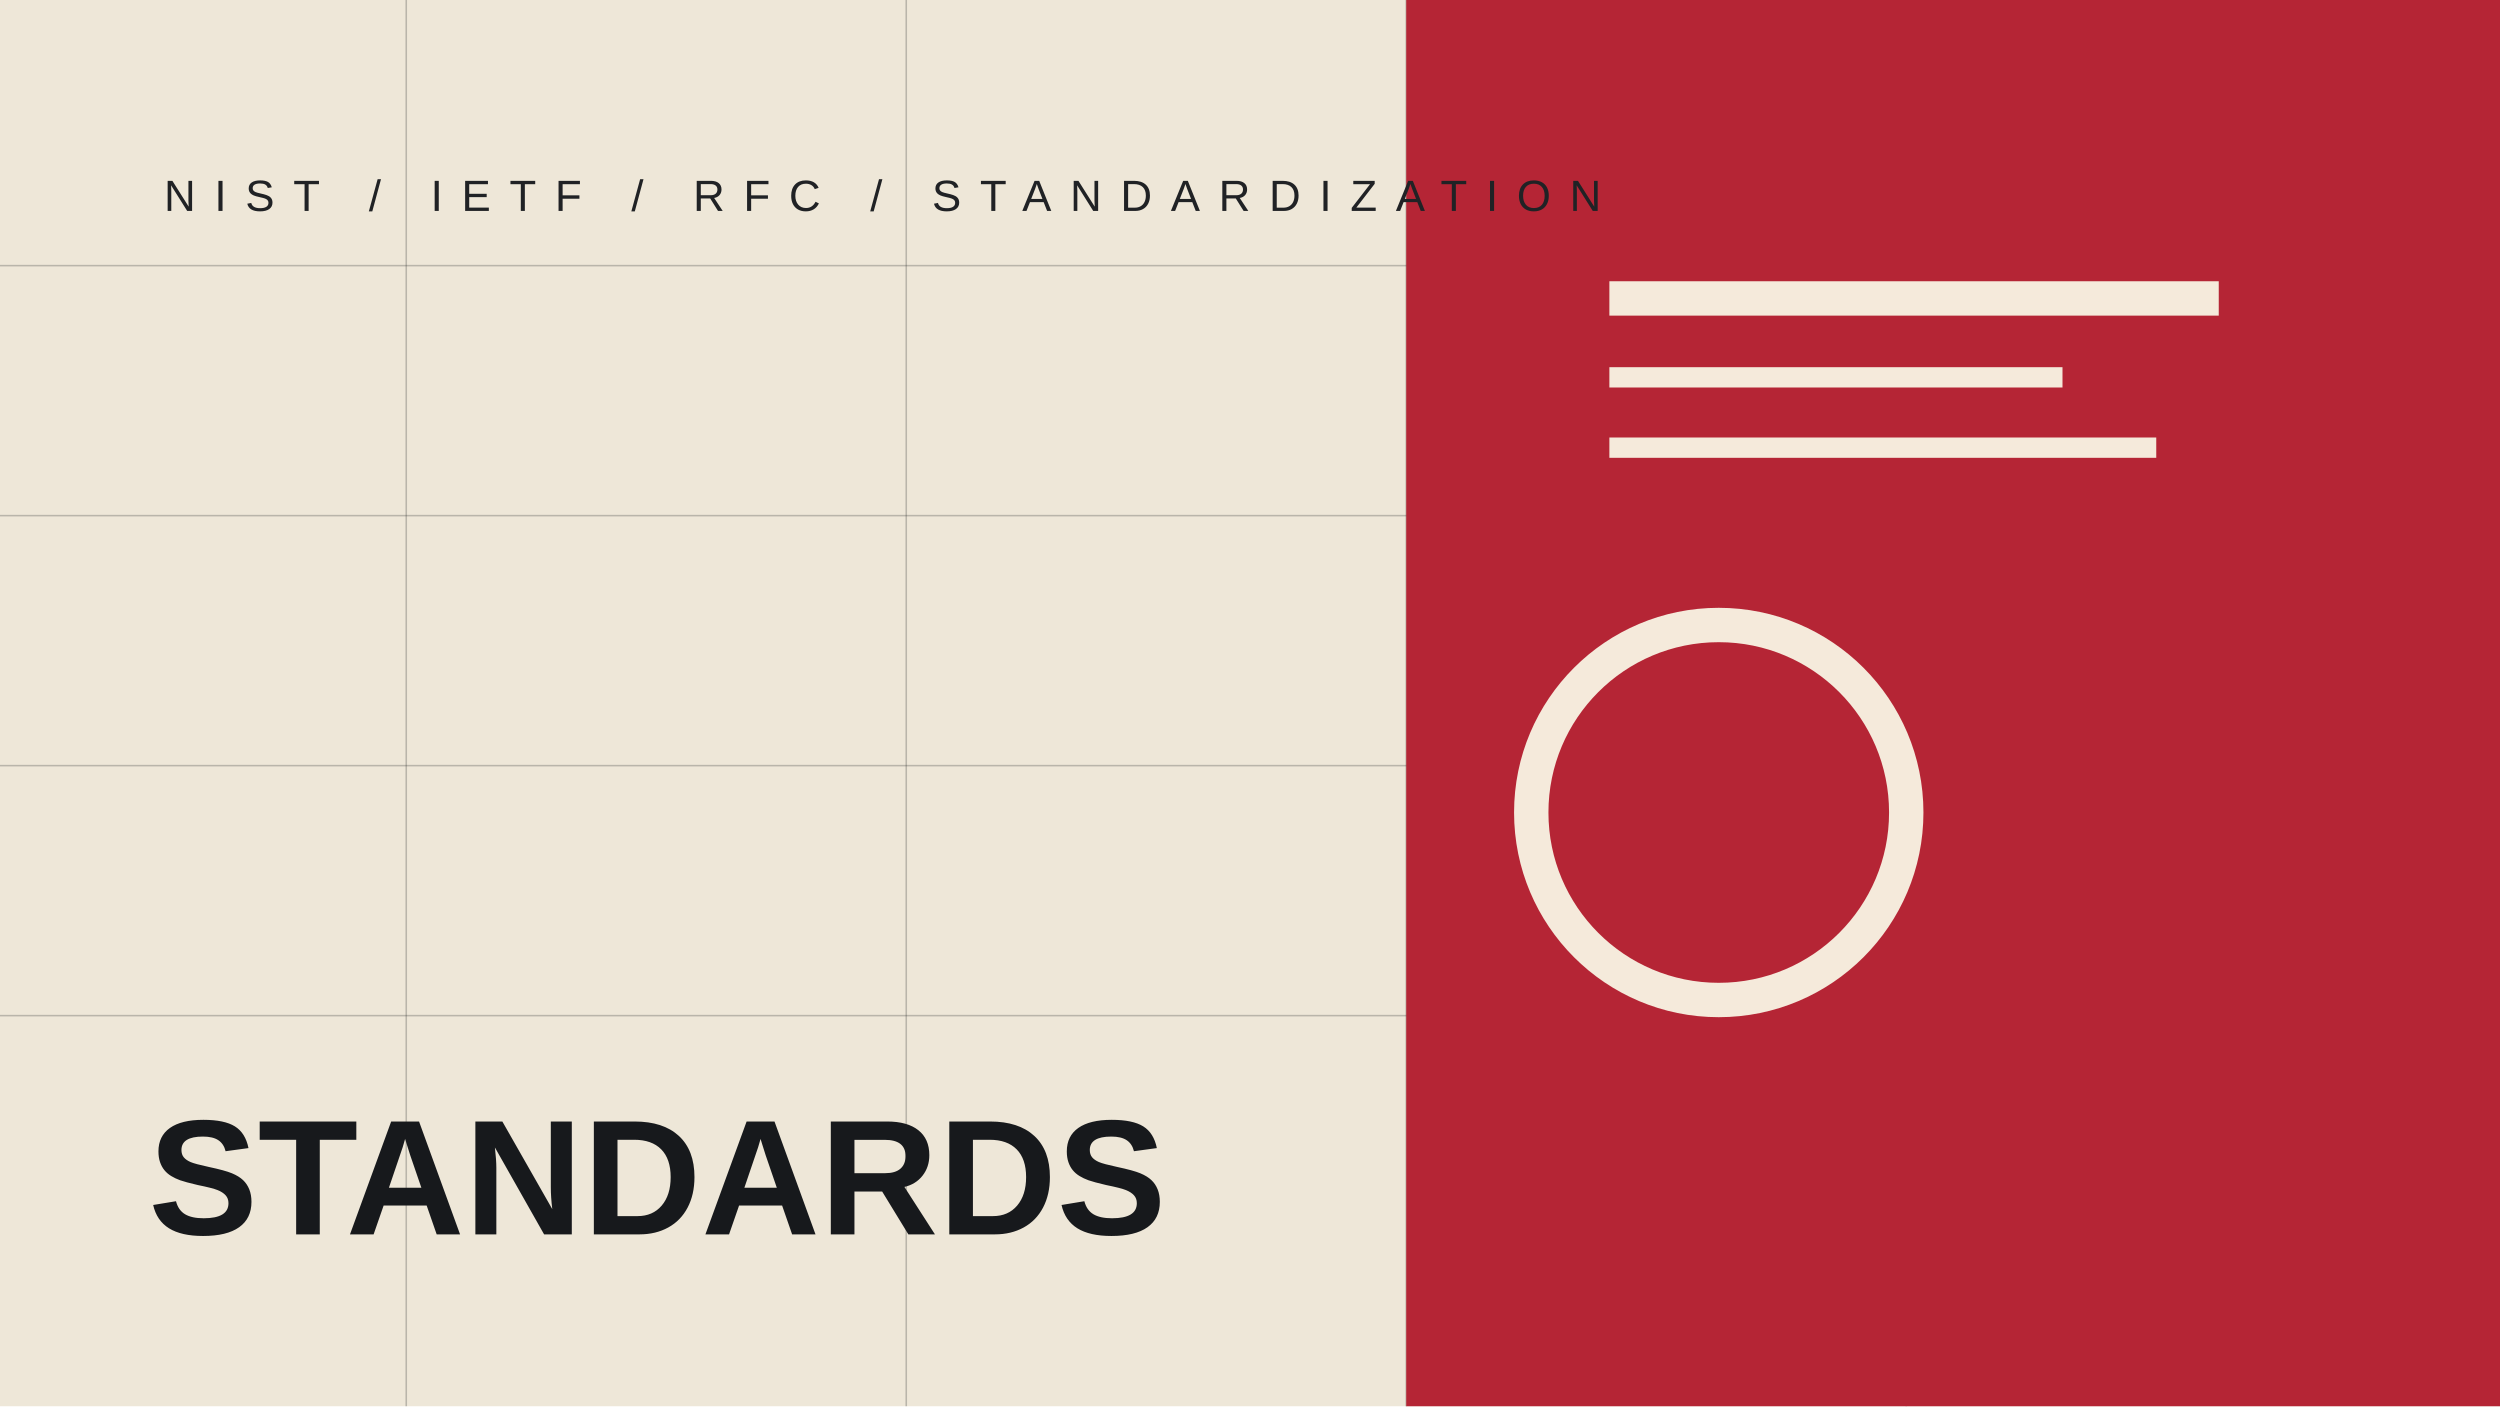
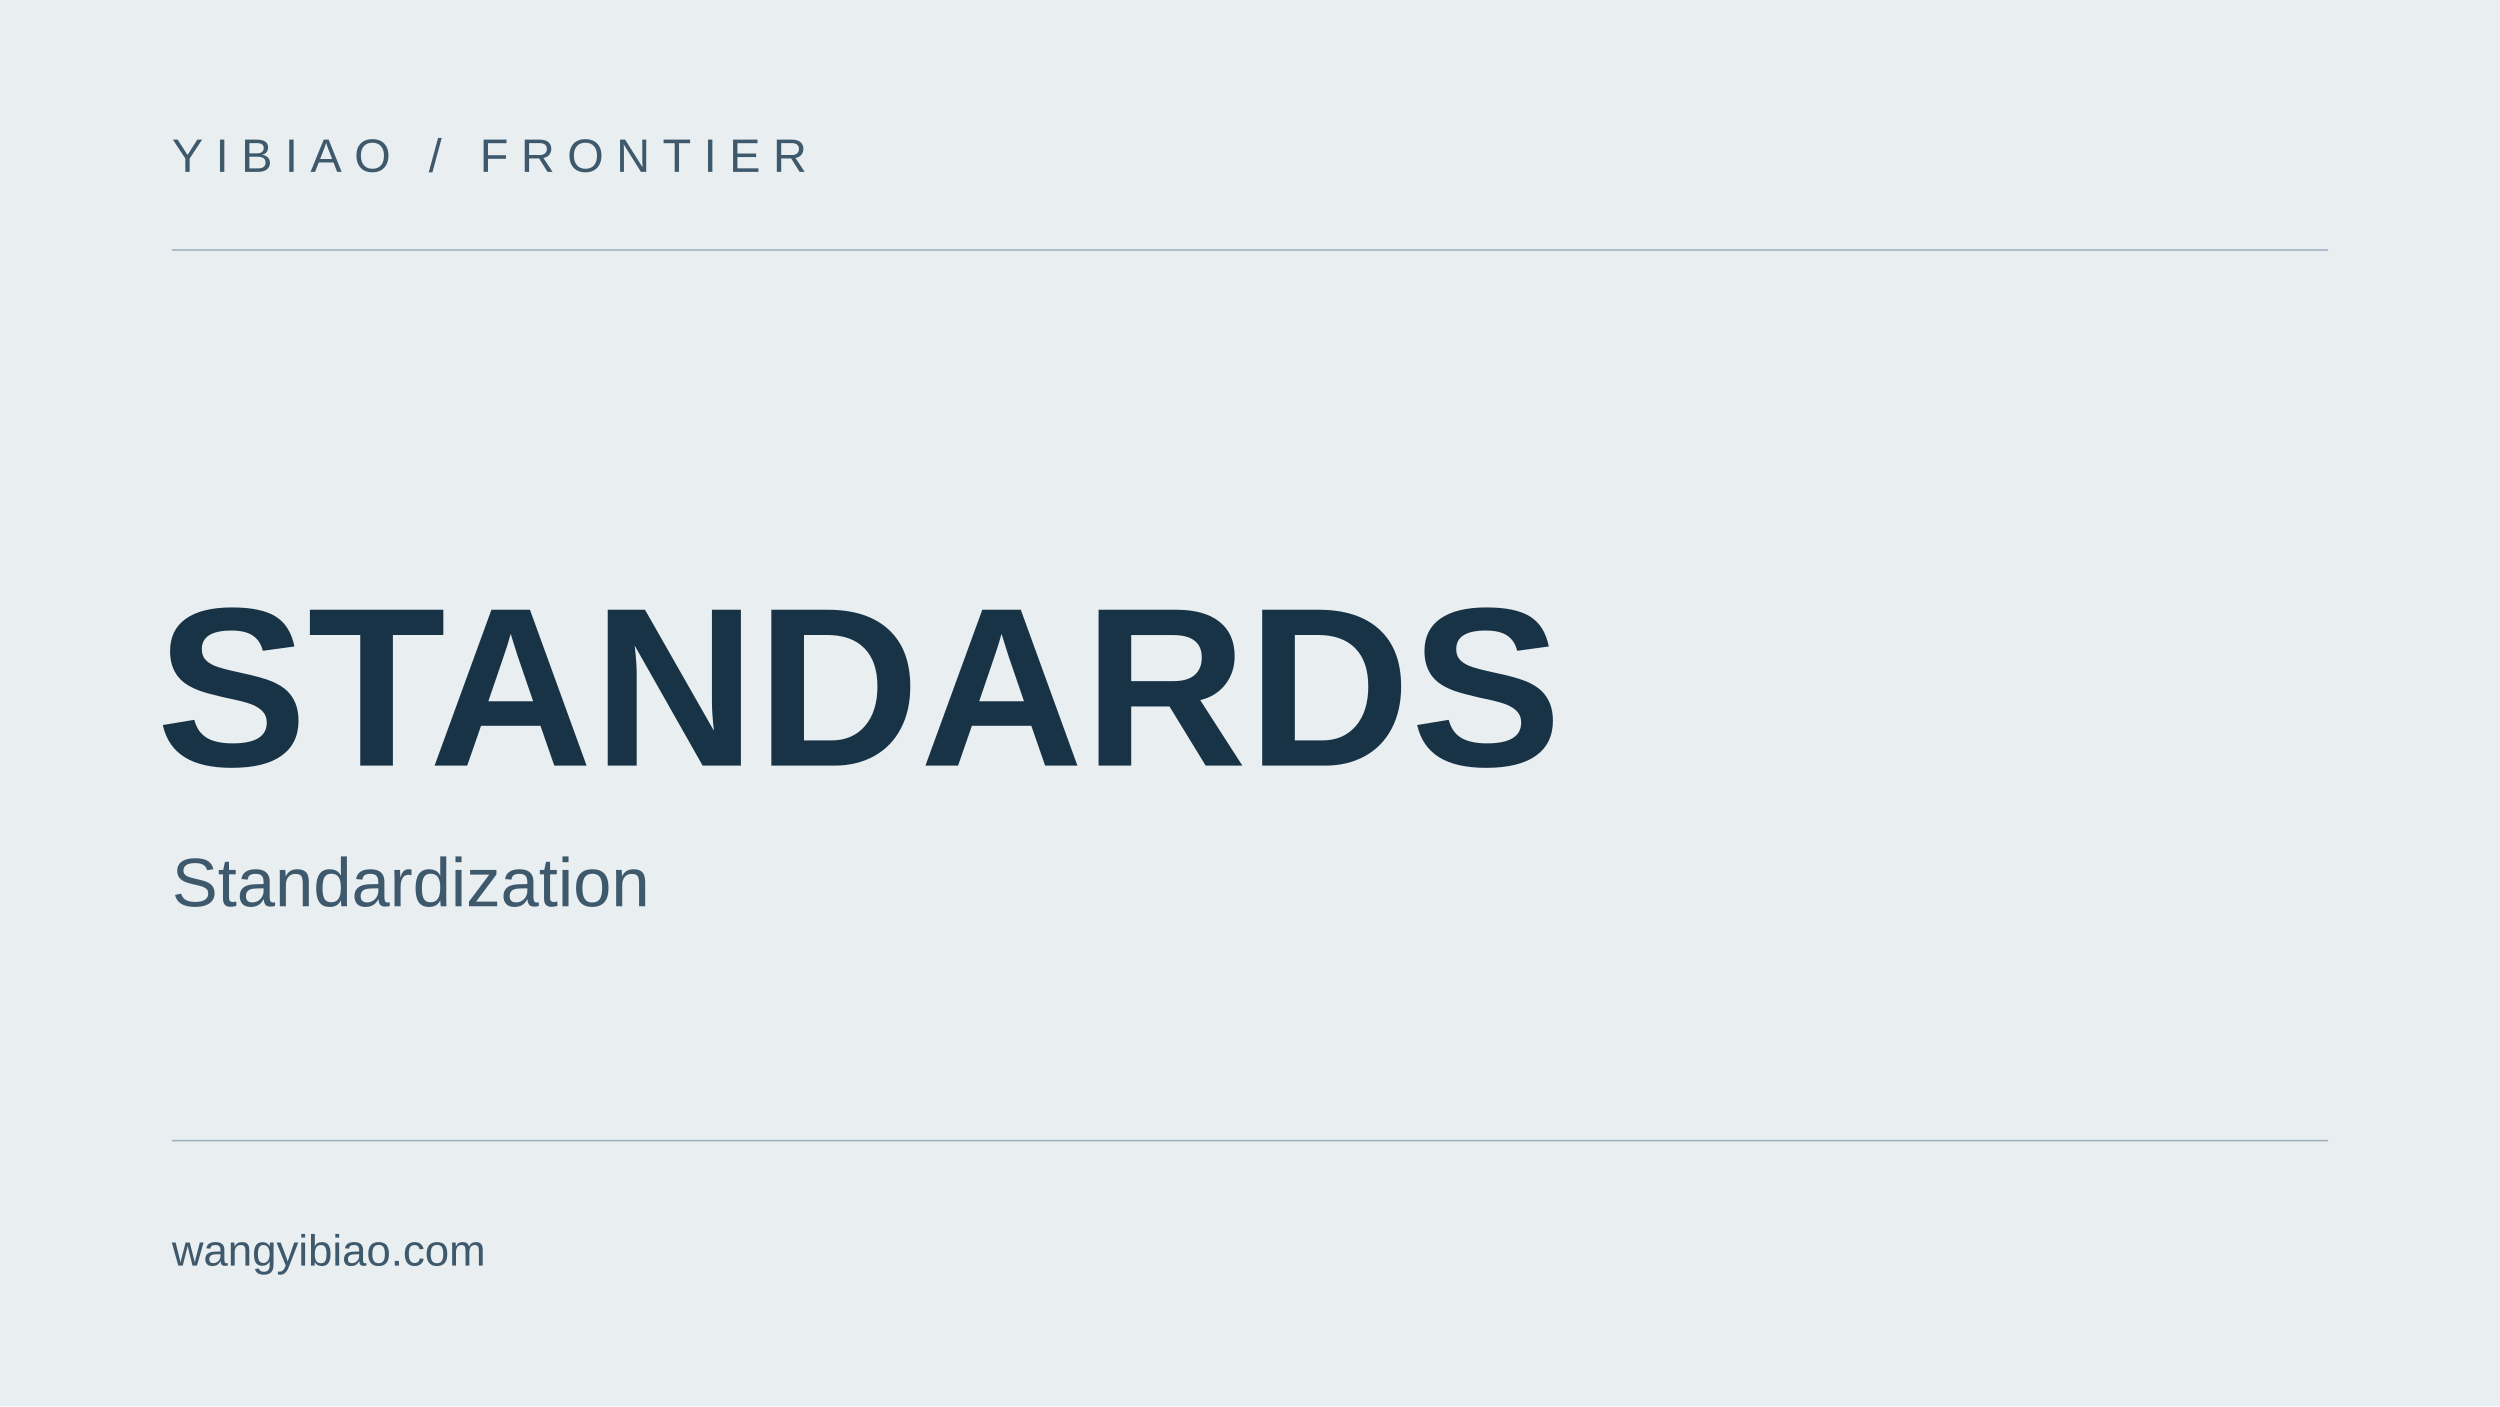
<svg xmlns="http://www.w3.org/2000/svg" viewBox="0 0 1600 900">
-   <rect width="1600" height="900" fill="#eee7d8" />
-   <g stroke="#1e2022" stroke-opacity=".25">
-     <path d="M0 170H1600M0 330H1600M0 490H1600M0 650H1600" />
-     <path d="M260 0V900M580 0V900M900 0V900M1220 0V900" />
-   </g>
-   <rect x="900" y="0" width="700" height="900" fill="#b52535" />
-   <g fill="#f5eadb">
-     <rect x="1030" y="180" width="390" height="22" />
-     <rect x="1030" y="235" width="290" height="13" />
-     <rect x="1030" y="280" width="350" height="13" />
-     <circle cx="1100" cy="520" r="120" fill="none" stroke="#f5eadb" stroke-width="22" />
-   </g>
-   <text x="105" y="135" fill="#202225" font-family="Arial" font-size="28" letter-spacing="12">NIST / IETF / RFC / STANDARDIZATION</text>
-   <text x="95" y="790" fill="#17191c" font-family="Arial" font-weight="700" font-size="105">STANDARDS</text>
+   <rect width="1600" height="900" fill="#E9EEF1" />
+   <path d="M110 160H1490M110 730H1490" stroke="#9BAFBF" />
+   <text x="110" y="110" fill="#3E586C" font-family="Arial" font-size="30" letter-spacing="8">YIBIAO / FRONTIER</text>
+   <text x="100" y="490" fill="#183345" font-family="Arial" font-size="145" font-weight="bold">STANDARDS</text>
+   <text x="110" y="580" fill="#3E586C" font-family="Arial" font-size="44">Standardization</text>
+   <text x="110" y="810" fill="#3E586C" font-family="Arial" font-size="28">wangyibiao.com</text>
</svg>
